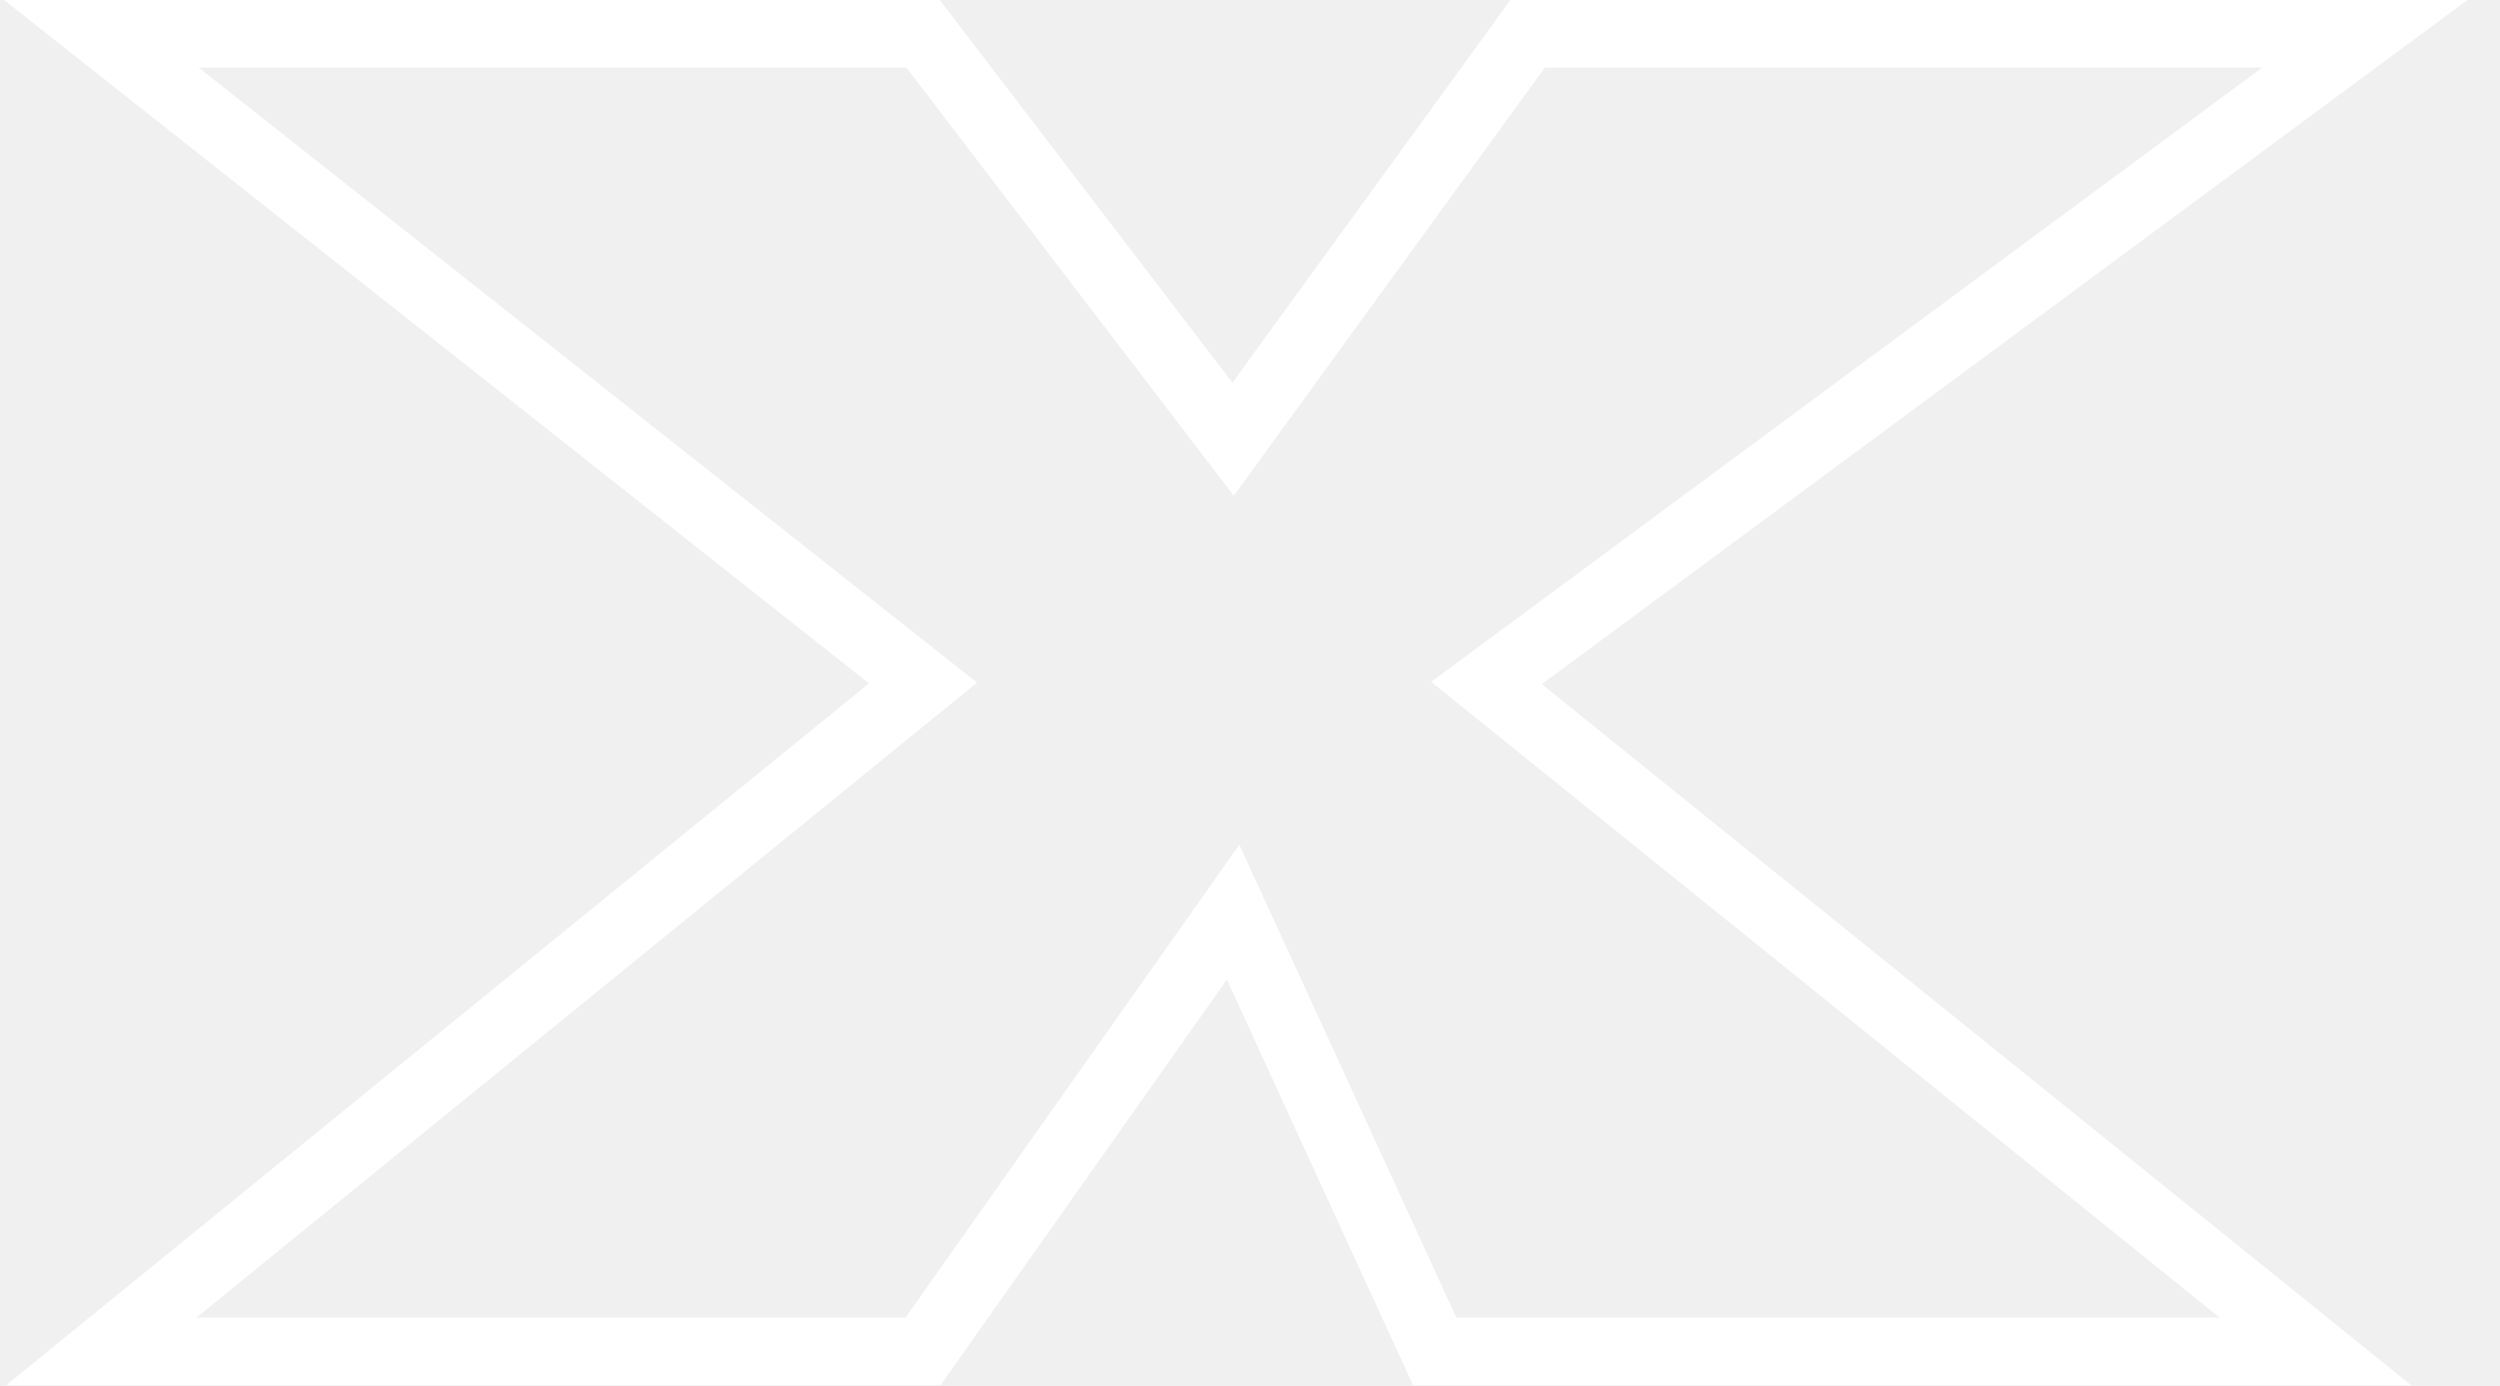
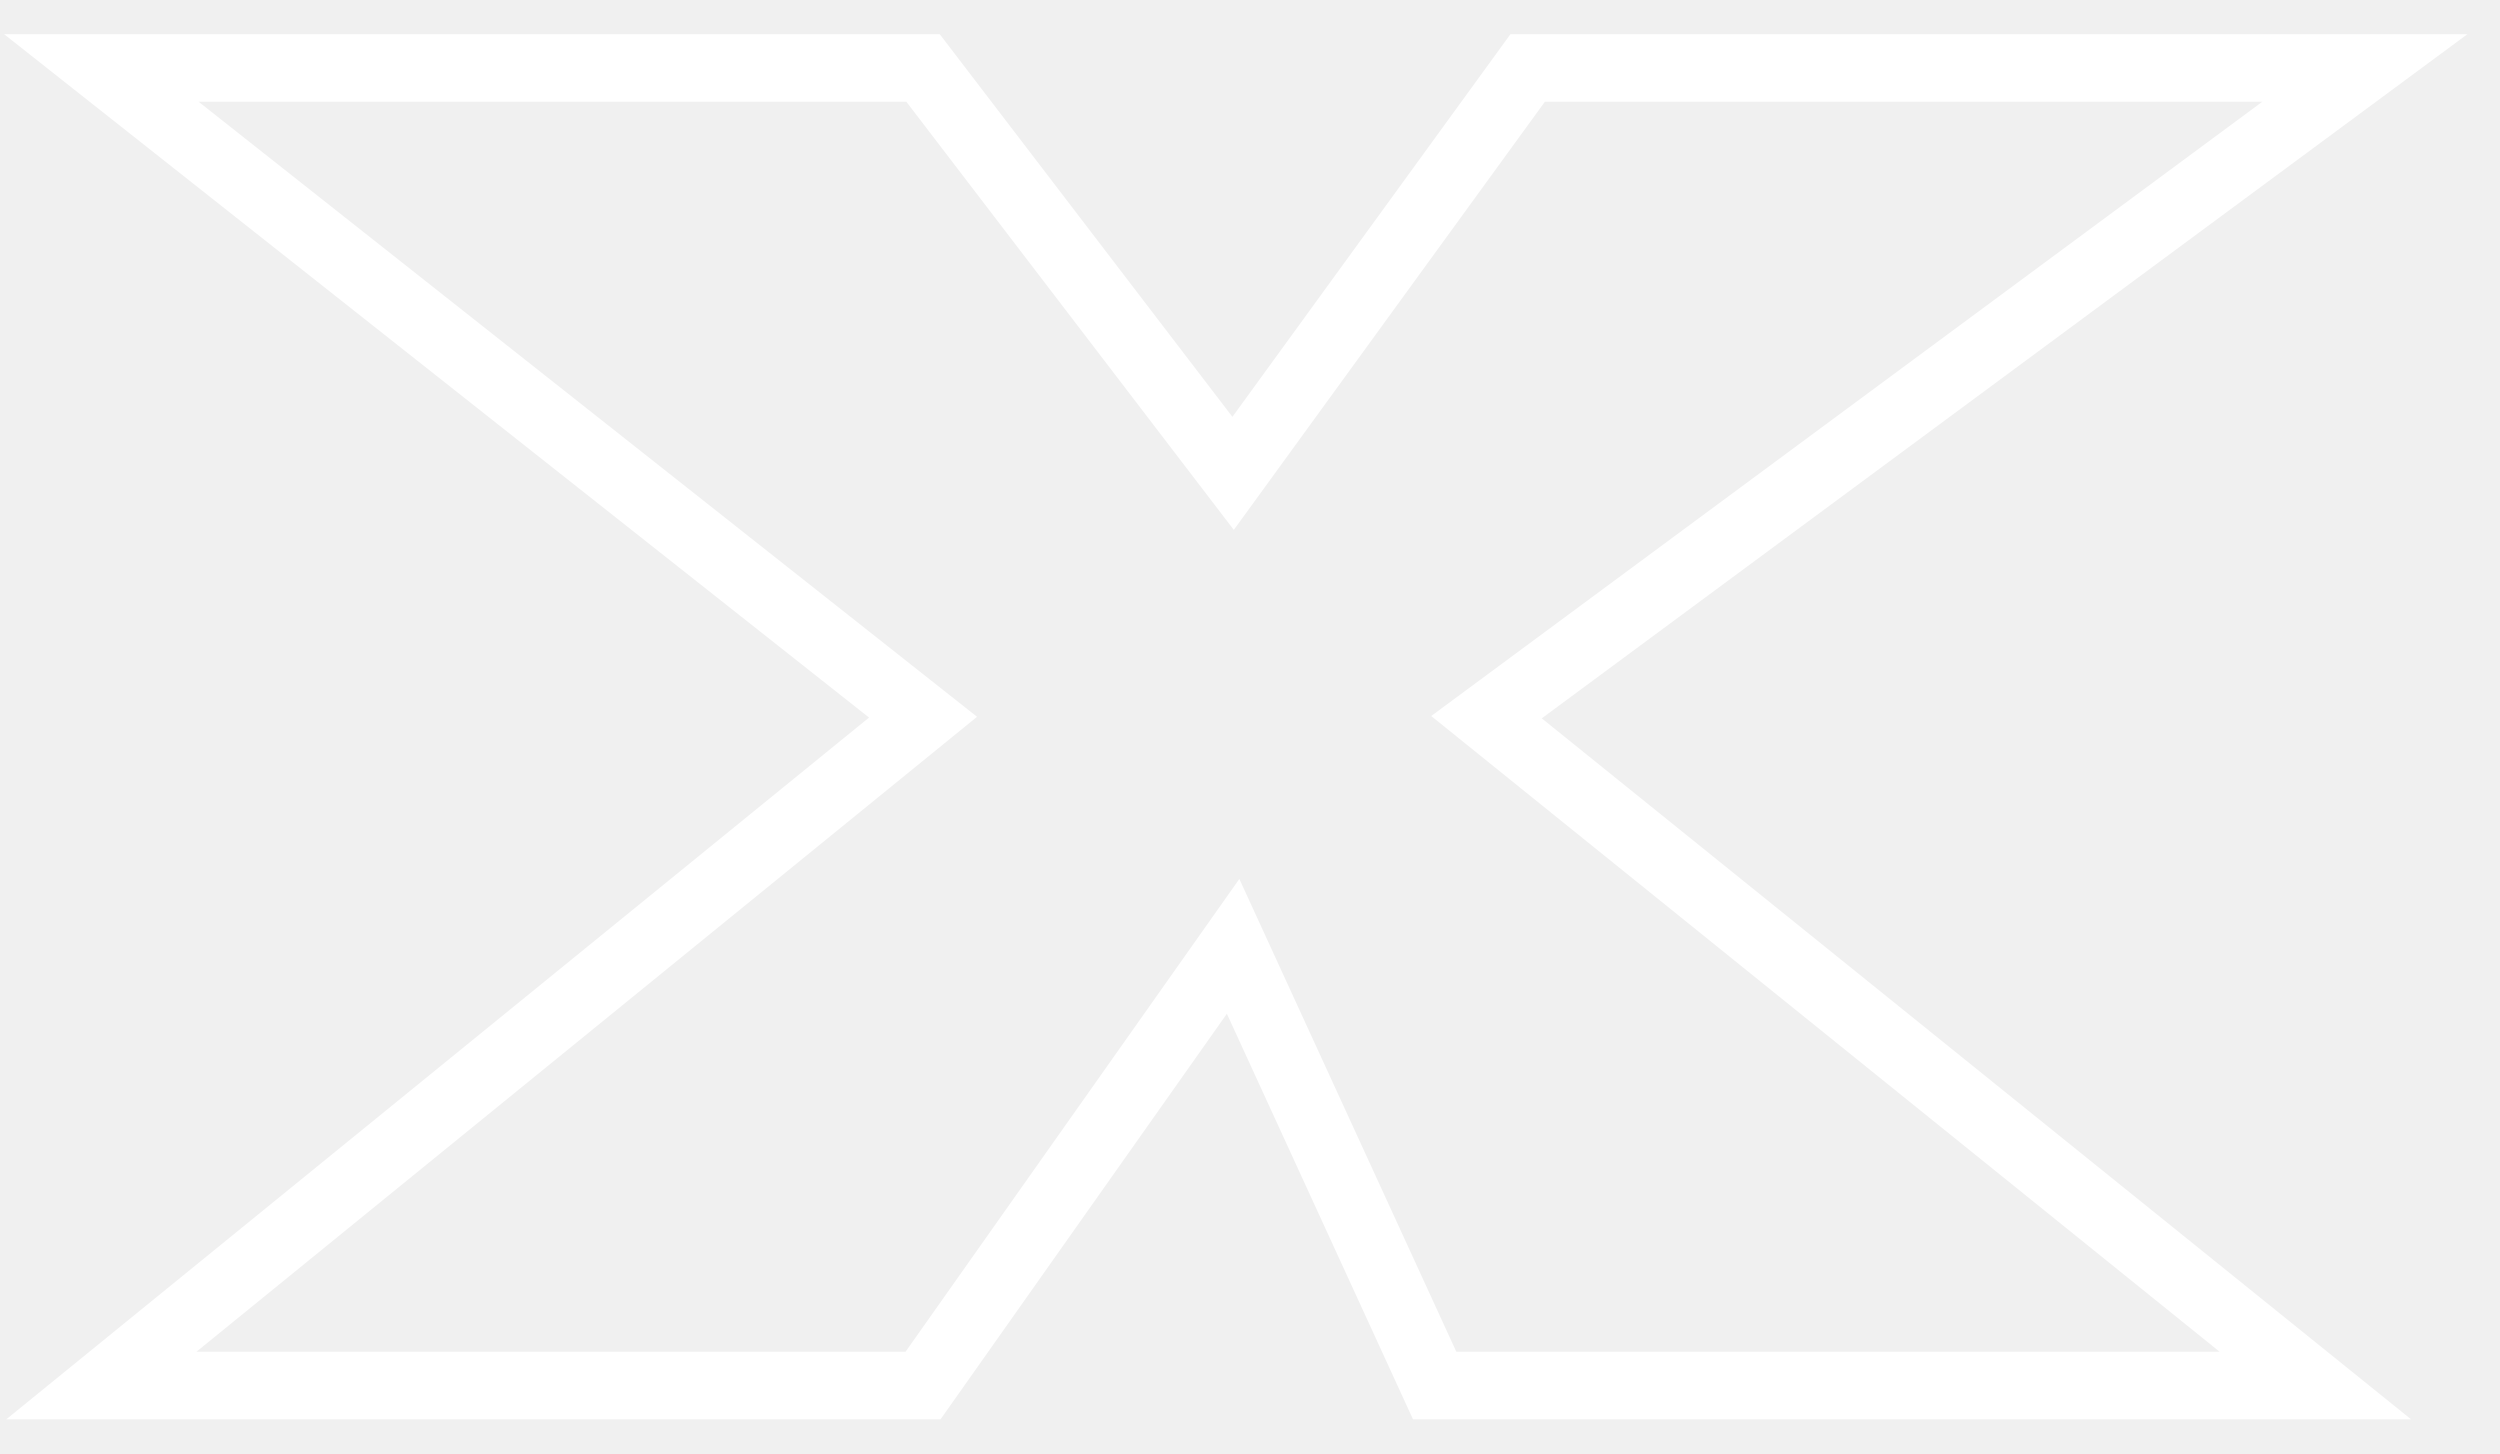
- <svg xmlns="http://www.w3.org/2000/svg" width="74" height="41" viewBox="0 0 74 41" fill="none">
+ <svg xmlns="http://www.w3.org/2000/svg" width="43" height="25" viewBox="0 0 74 41" fill="none">
  <path d="M3 1H27.322L36.5 13L45.219 1H70L44 20.217L68.534 40H42.466L36.5 27L27.322 40H3L27.322 20.217L3 1Z" stroke="white" stroke-width="2" />
</svg>
